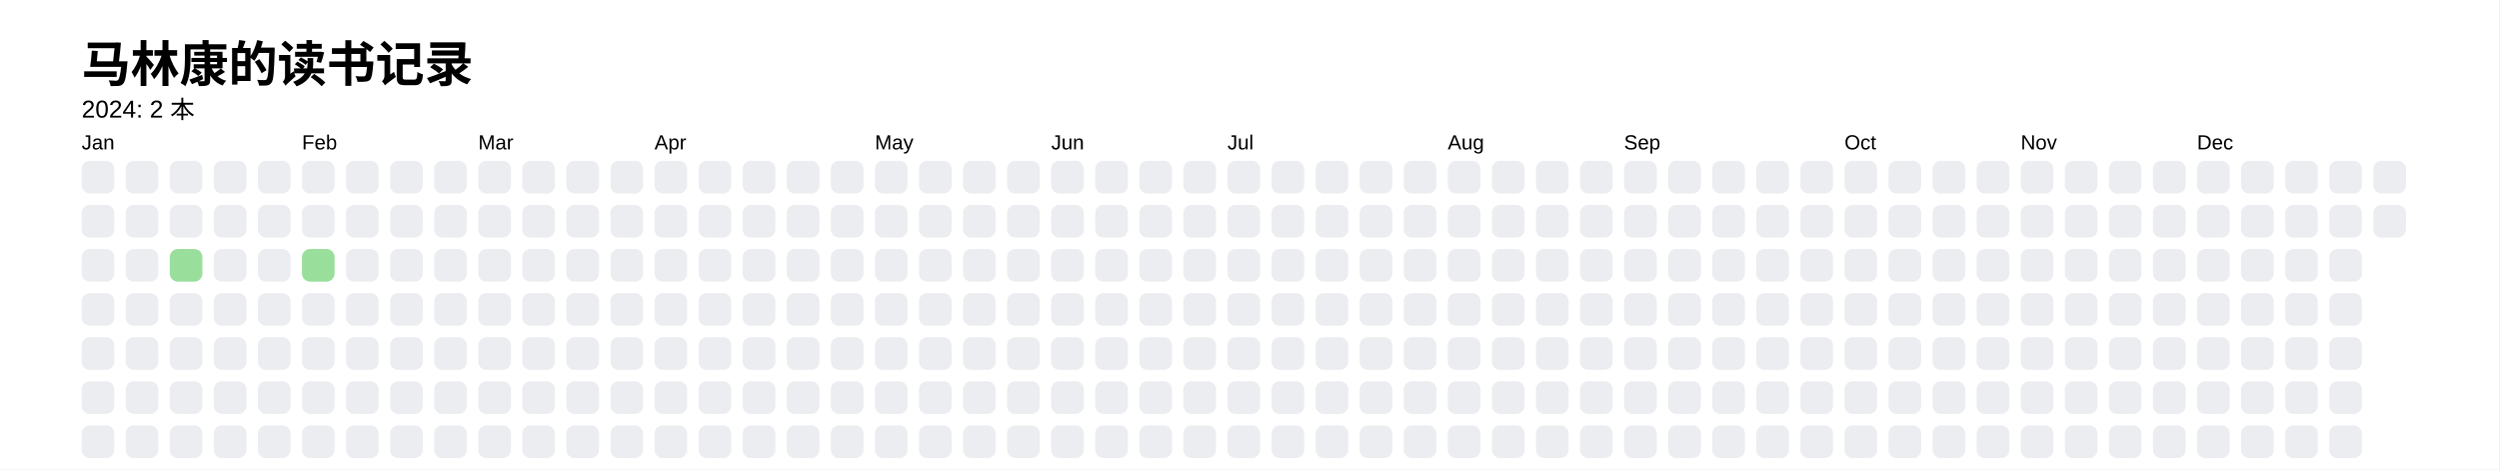
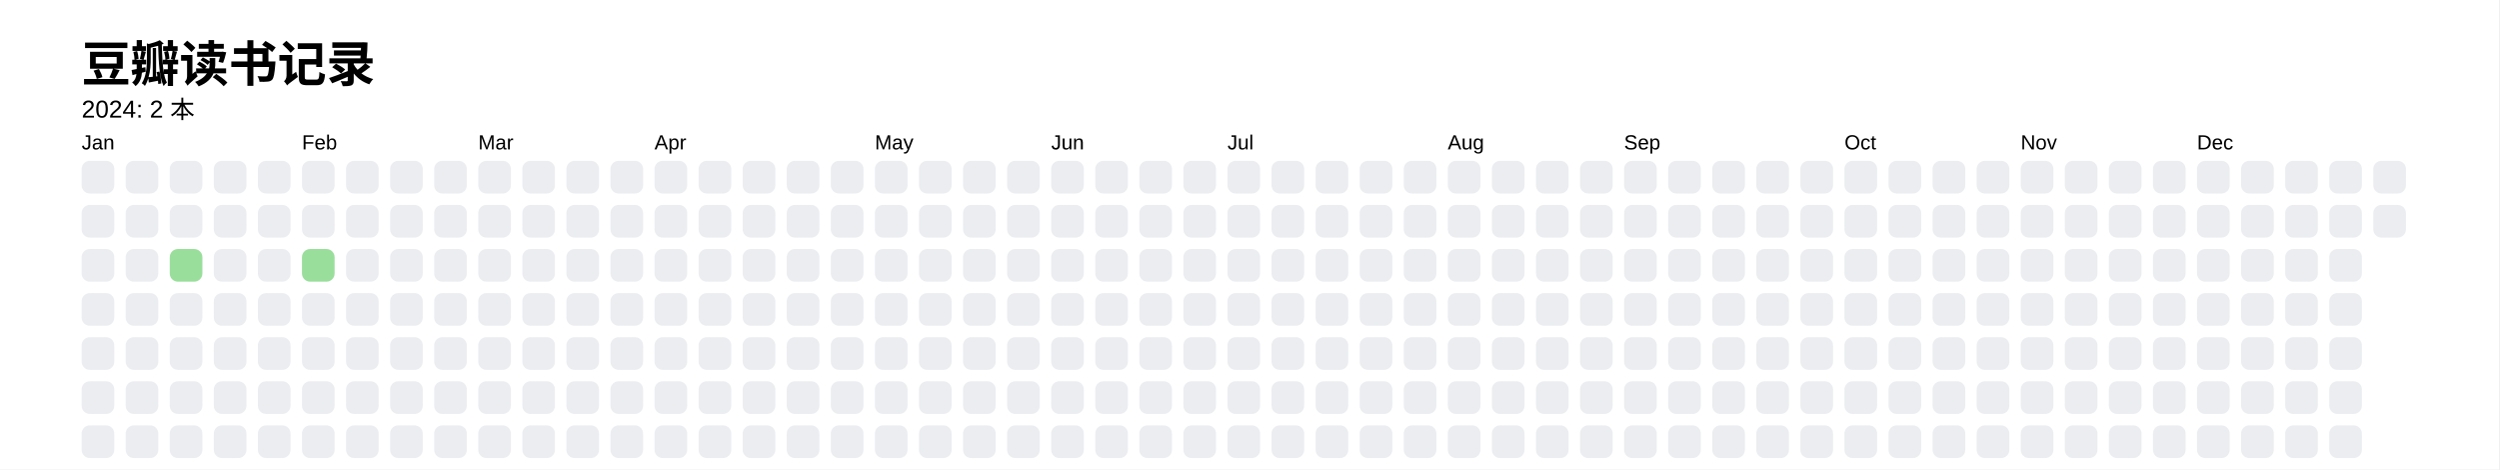
<svg xmlns="http://www.w3.org/2000/svg" baseProfile="full" height="57.5mm" version="1.1" viewBox="0,0,306.2,57.5" width="306.2mm">
  <defs />
  <rect fill="#FFFFFF" height="57.5" width="306.2" x="0" y="0" />
-   <text fill="#000000" style="font-size:6px; font-family:Arial; font-weight:bold;" x="10" y="10">马林康的读书记录</text>
+   <text fill="#000000" style="font-size:6px; font-family:Arial; font-weight:bold;" x="10" y="10">豆瓣读书记录</text>
  <text fill="#000000" style="font-size:3px; font-family:Arial;" x="10" y="14.4">2024: 2 本</text>
  <text fill="#000000" style="font-size:2.5px; font-family:Arial" x="10" y="18.3">Jan</text>
  <rect fill="#EBEDF0" height="4" rx="1" ry="1" width="4" x="10" y="19.7" />
  <rect fill="#EBEDF0" height="4" rx="1" ry="1" width="4" x="10" y="25.1" />
  <rect fill="#EBEDF0" height="4" rx="1" ry="1" width="4" x="10" y="30.5" />
  <rect fill="#EBEDF0" height="4" rx="1" ry="1" width="4" x="10" y="35.9" />
  <rect fill="#EBEDF0" height="4" rx="1" ry="1" width="4" x="10" y="41.3" />
  <rect fill="#EBEDF0" height="4" rx="1" ry="1" width="4" x="10" y="46.7" />
  <rect fill="#EBEDF0" height="4" rx="1" ry="1" width="4" x="10" y="52.1" />
  <rect fill="#EBEDF0" height="4" rx="1" ry="1" width="4" x="15.4" y="19.7" />
  <rect fill="#EBEDF0" height="4" rx="1" ry="1" width="4" x="15.4" y="25.1" />
  <rect fill="#EBEDF0" height="4" rx="1" ry="1" width="4" x="15.4" y="30.5" />
  <rect fill="#EBEDF0" height="4" rx="1" ry="1" width="4" x="15.4" y="35.9" />
  <rect fill="#EBEDF0" height="4" rx="1" ry="1" width="4" x="15.4" y="41.3" />
  <rect fill="#EBEDF0" height="4" rx="1" ry="1" width="4" x="15.4" y="46.7" />
  <rect fill="#EBEDF0" height="4" rx="1" ry="1" width="4" x="15.4" y="52.1" />
  <rect fill="#EBEDF0" height="4" rx="1" ry="1" width="4" x="20.8" y="19.7" />
  <rect fill="#EBEDF0" height="4" rx="1" ry="1" width="4" x="20.8" y="25.1" />
  <rect fill="#9ade9c" height="4" rx="1" ry="1" width="4" x="20.8" y="30.5" />
  <rect fill="#EBEDF0" height="4" rx="1" ry="1" width="4" x="20.8" y="35.9" />
  <rect fill="#EBEDF0" height="4" rx="1" ry="1" width="4" x="20.8" y="41.3" />
  <rect fill="#EBEDF0" height="4" rx="1" ry="1" width="4" x="20.8" y="46.7" />
  <rect fill="#EBEDF0" height="4" rx="1" ry="1" width="4" x="20.8" y="52.1" />
  <rect fill="#EBEDF0" height="4" rx="1" ry="1" width="4" x="26.2" y="19.7" />
  <rect fill="#EBEDF0" height="4" rx="1" ry="1" width="4" x="26.2" y="25.1" />
  <rect fill="#EBEDF0" height="4" rx="1" ry="1" width="4" x="26.2" y="30.5" />
  <rect fill="#EBEDF0" height="4" rx="1" ry="1" width="4" x="26.2" y="35.9" />
  <rect fill="#EBEDF0" height="4" rx="1" ry="1" width="4" x="26.2" y="41.3" />
  <rect fill="#EBEDF0" height="4" rx="1" ry="1" width="4" x="26.2" y="46.7" />
  <rect fill="#EBEDF0" height="4" rx="1" ry="1" width="4" x="26.2" y="52.1" />
  <rect fill="#EBEDF0" height="4" rx="1" ry="1" width="4" x="31.6" y="19.7" />
  <rect fill="#EBEDF0" height="4" rx="1" ry="1" width="4" x="31.6" y="25.1" />
  <rect fill="#EBEDF0" height="4" rx="1" ry="1" width="4" x="31.6" y="30.5" />
  <rect fill="#EBEDF0" height="4" rx="1" ry="1" width="4" x="31.6" y="35.9" />
  <rect fill="#EBEDF0" height="4" rx="1" ry="1" width="4" x="31.6" y="41.3" />
  <rect fill="#EBEDF0" height="4" rx="1" ry="1" width="4" x="31.6" y="46.7" />
  <rect fill="#EBEDF0" height="4" rx="1" ry="1" width="4" x="31.6" y="52.1" />
  <text fill="#000000" style="font-size:2.5px; font-family:Arial" x="37.0" y="18.3">Feb</text>
  <rect fill="#EBEDF0" height="4" rx="1" ry="1" width="4" x="37.0" y="19.7" />
  <rect fill="#EBEDF0" height="4" rx="1" ry="1" width="4" x="37.0" y="25.1" />
  <rect fill="#9ade9c" height="4" rx="1" ry="1" width="4" x="37.0" y="30.5" />
  <rect fill="#EBEDF0" height="4" rx="1" ry="1" width="4" x="37.0" y="35.9" />
  <rect fill="#EBEDF0" height="4" rx="1" ry="1" width="4" x="37.0" y="41.3" />
  <rect fill="#EBEDF0" height="4" rx="1" ry="1" width="4" x="37.0" y="46.7" />
  <rect fill="#EBEDF0" height="4" rx="1" ry="1" width="4" x="37.0" y="52.1" />
  <rect fill="#EBEDF0" height="4" rx="1" ry="1" width="4" x="42.4" y="19.7" />
  <rect fill="#EBEDF0" height="4" rx="1" ry="1" width="4" x="42.4" y="25.1" />
  <rect fill="#EBEDF0" height="4" rx="1" ry="1" width="4" x="42.4" y="30.5" />
  <rect fill="#EBEDF0" height="4" rx="1" ry="1" width="4" x="42.4" y="35.9" />
  <rect fill="#EBEDF0" height="4" rx="1" ry="1" width="4" x="42.4" y="41.3" />
  <rect fill="#EBEDF0" height="4" rx="1" ry="1" width="4" x="42.4" y="46.7" />
  <rect fill="#EBEDF0" height="4" rx="1" ry="1" width="4" x="42.4" y="52.1" />
  <rect fill="#EBEDF0" height="4" rx="1" ry="1" width="4" x="47.8" y="19.7" />
  <rect fill="#EBEDF0" height="4" rx="1" ry="1" width="4" x="47.8" y="25.1" />
  <rect fill="#EBEDF0" height="4" rx="1" ry="1" width="4" x="47.8" y="30.5" />
  <rect fill="#EBEDF0" height="4" rx="1" ry="1" width="4" x="47.8" y="35.9" />
  <rect fill="#EBEDF0" height="4" rx="1" ry="1" width="4" x="47.8" y="41.3" />
  <rect fill="#EBEDF0" height="4" rx="1" ry="1" width="4" x="47.8" y="46.7" />
  <rect fill="#EBEDF0" height="4" rx="1" ry="1" width="4" x="47.8" y="52.1" />
  <rect fill="#EBEDF0" height="4" rx="1" ry="1" width="4" x="53.2" y="19.7" />
  <rect fill="#EBEDF0" height="4" rx="1" ry="1" width="4" x="53.2" y="25.1" />
  <rect fill="#EBEDF0" height="4" rx="1" ry="1" width="4" x="53.2" y="30.5" />
  <rect fill="#EBEDF0" height="4" rx="1" ry="1" width="4" x="53.2" y="35.9" />
  <rect fill="#EBEDF0" height="4" rx="1" ry="1" width="4" x="53.2" y="41.3" />
  <rect fill="#EBEDF0" height="4" rx="1" ry="1" width="4" x="53.2" y="46.7" />
  <rect fill="#EBEDF0" height="4" rx="1" ry="1" width="4" x="53.2" y="52.1" />
  <text fill="#000000" style="font-size:2.5px; font-family:Arial" x="58.6" y="18.3">Mar</text>
  <rect fill="#EBEDF0" height="4" rx="1" ry="1" width="4" x="58.6" y="19.7" />
  <rect fill="#EBEDF0" height="4" rx="1" ry="1" width="4" x="58.6" y="25.1" />
  <rect fill="#EBEDF0" height="4" rx="1" ry="1" width="4" x="58.6" y="30.5" />
  <rect fill="#EBEDF0" height="4" rx="1" ry="1" width="4" x="58.6" y="35.9" />
  <rect fill="#EBEDF0" height="4" rx="1" ry="1" width="4" x="58.6" y="41.3" />
  <rect fill="#EBEDF0" height="4" rx="1" ry="1" width="4" x="58.6" y="46.7" />
  <rect fill="#EBEDF0" height="4" rx="1" ry="1" width="4" x="58.6" y="52.1" />
  <rect fill="#EBEDF0" height="4" rx="1" ry="1" width="4" x="64" y="19.7" />
  <rect fill="#EBEDF0" height="4" rx="1" ry="1" width="4" x="64" y="25.1" />
  <rect fill="#EBEDF0" height="4" rx="1" ry="1" width="4" x="64" y="30.5" />
  <rect fill="#EBEDF0" height="4" rx="1" ry="1" width="4" x="64" y="35.9" />
  <rect fill="#EBEDF0" height="4" rx="1" ry="1" width="4" x="64" y="41.3" />
  <rect fill="#EBEDF0" height="4" rx="1" ry="1" width="4" x="64" y="46.7" />
  <rect fill="#EBEDF0" height="4" rx="1" ry="1" width="4" x="64" y="52.1" />
  <rect fill="#EBEDF0" height="4" rx="1" ry="1" width="4" x="69.4" y="19.7" />
  <rect fill="#EBEDF0" height="4" rx="1" ry="1" width="4" x="69.4" y="25.1" />
  <rect fill="#EBEDF0" height="4" rx="1" ry="1" width="4" x="69.4" y="30.5" />
  <rect fill="#EBEDF0" height="4" rx="1" ry="1" width="4" x="69.4" y="35.9" />
  <rect fill="#EBEDF0" height="4" rx="1" ry="1" width="4" x="69.4" y="41.3" />
  <rect fill="#EBEDF0" height="4" rx="1" ry="1" width="4" x="69.4" y="46.7" />
  <rect fill="#EBEDF0" height="4" rx="1" ry="1" width="4" x="69.4" y="52.1" />
  <rect fill="#EBEDF0" height="4" rx="1" ry="1" width="4" x="74.8" y="19.7" />
  <rect fill="#EBEDF0" height="4" rx="1" ry="1" width="4" x="74.8" y="25.1" />
  <rect fill="#EBEDF0" height="4" rx="1" ry="1" width="4" x="74.8" y="30.5" />
  <rect fill="#EBEDF0" height="4" rx="1" ry="1" width="4" x="74.8" y="35.9" />
  <rect fill="#EBEDF0" height="4" rx="1" ry="1" width="4" x="74.8" y="41.3" />
  <rect fill="#EBEDF0" height="4" rx="1" ry="1" width="4" x="74.8" y="46.7" />
  <rect fill="#EBEDF0" height="4" rx="1" ry="1" width="4" x="74.8" y="52.1" />
  <text fill="#000000" style="font-size:2.5px; font-family:Arial" x="80.2" y="18.3">Apr</text>
  <rect fill="#EBEDF0" height="4" rx="1" ry="1" width="4" x="80.2" y="19.7" />
  <rect fill="#EBEDF0" height="4" rx="1" ry="1" width="4" x="80.2" y="25.1" />
  <rect fill="#EBEDF0" height="4" rx="1" ry="1" width="4" x="80.2" y="30.5" />
  <rect fill="#EBEDF0" height="4" rx="1" ry="1" width="4" x="80.2" y="35.9" />
  <rect fill="#EBEDF0" height="4" rx="1" ry="1" width="4" x="80.2" y="41.3" />
  <rect fill="#EBEDF0" height="4" rx="1" ry="1" width="4" x="80.2" y="46.7" />
  <rect fill="#EBEDF0" height="4" rx="1" ry="1" width="4" x="80.2" y="52.1" />
  <rect fill="#EBEDF0" height="4" rx="1" ry="1" width="4" x="85.6" y="19.7" />
  <rect fill="#EBEDF0" height="4" rx="1" ry="1" width="4" x="85.6" y="25.1" />
  <rect fill="#EBEDF0" height="4" rx="1" ry="1" width="4" x="85.6" y="30.5" />
  <rect fill="#EBEDF0" height="4" rx="1" ry="1" width="4" x="85.6" y="35.9" />
  <rect fill="#EBEDF0" height="4" rx="1" ry="1" width="4" x="85.6" y="41.3" />
  <rect fill="#EBEDF0" height="4" rx="1" ry="1" width="4" x="85.6" y="46.7" />
  <rect fill="#EBEDF0" height="4" rx="1" ry="1" width="4" x="85.6" y="52.1" />
  <rect fill="#EBEDF0" height="4" rx="1" ry="1" width="4" x="91" y="19.7" />
  <rect fill="#EBEDF0" height="4" rx="1" ry="1" width="4" x="91" y="25.1" />
  <rect fill="#EBEDF0" height="4" rx="1" ry="1" width="4" x="91" y="30.5" />
  <rect fill="#EBEDF0" height="4" rx="1" ry="1" width="4" x="91" y="35.9" />
  <rect fill="#EBEDF0" height="4" rx="1" ry="1" width="4" x="91" y="41.3" />
  <rect fill="#EBEDF0" height="4" rx="1" ry="1" width="4" x="91" y="46.7" />
  <rect fill="#EBEDF0" height="4" rx="1" ry="1" width="4" x="91" y="52.1" />
  <rect fill="#EBEDF0" height="4" rx="1" ry="1" width="4" x="96.4" y="19.7" />
  <rect fill="#EBEDF0" height="4" rx="1" ry="1" width="4" x="96.4" y="25.1" />
  <rect fill="#EBEDF0" height="4" rx="1" ry="1" width="4" x="96.4" y="30.5" />
  <rect fill="#EBEDF0" height="4" rx="1" ry="1" width="4" x="96.4" y="35.9" />
  <rect fill="#EBEDF0" height="4" rx="1" ry="1" width="4" x="96.4" y="41.3" />
  <rect fill="#EBEDF0" height="4" rx="1" ry="1" width="4" x="96.4" y="46.7" />
  <rect fill="#EBEDF0" height="4" rx="1" ry="1" width="4" x="96.4" y="52.1" />
  <rect fill="#EBEDF0" height="4" rx="1" ry="1" width="4" x="101.8" y="19.7" />
  <rect fill="#EBEDF0" height="4" rx="1" ry="1" width="4" x="101.8" y="25.1" />
  <rect fill="#EBEDF0" height="4" rx="1" ry="1" width="4" x="101.8" y="30.5" />
  <rect fill="#EBEDF0" height="4" rx="1" ry="1" width="4" x="101.8" y="35.9" />
  <rect fill="#EBEDF0" height="4" rx="1" ry="1" width="4" x="101.8" y="41.3" />
  <rect fill="#EBEDF0" height="4" rx="1" ry="1" width="4" x="101.8" y="46.7" />
  <rect fill="#EBEDF0" height="4" rx="1" ry="1" width="4" x="101.8" y="52.1" />
  <text fill="#000000" style="font-size:2.5px; font-family:Arial" x="107.2" y="18.3">May</text>
  <rect fill="#EBEDF0" height="4" rx="1" ry="1" width="4" x="107.2" y="19.7" />
  <rect fill="#EBEDF0" height="4" rx="1" ry="1" width="4" x="107.2" y="25.1" />
  <rect fill="#EBEDF0" height="4" rx="1" ry="1" width="4" x="107.2" y="30.5" />
  <rect fill="#EBEDF0" height="4" rx="1" ry="1" width="4" x="107.2" y="35.9" />
  <rect fill="#EBEDF0" height="4" rx="1" ry="1" width="4" x="107.2" y="41.3" />
  <rect fill="#EBEDF0" height="4" rx="1" ry="1" width="4" x="107.2" y="46.7" />
  <rect fill="#EBEDF0" height="4" rx="1" ry="1" width="4" x="107.2" y="52.1" />
  <rect fill="#EBEDF0" height="4" rx="1" ry="1" width="4" x="112.6" y="19.7" />
  <rect fill="#EBEDF0" height="4" rx="1" ry="1" width="4" x="112.6" y="25.1" />
  <rect fill="#EBEDF0" height="4" rx="1" ry="1" width="4" x="112.6" y="30.5" />
  <rect fill="#EBEDF0" height="4" rx="1" ry="1" width="4" x="112.6" y="35.9" />
  <rect fill="#EBEDF0" height="4" rx="1" ry="1" width="4" x="112.6" y="41.3" />
  <rect fill="#EBEDF0" height="4" rx="1" ry="1" width="4" x="112.6" y="46.7" />
  <rect fill="#EBEDF0" height="4" rx="1" ry="1" width="4" x="112.6" y="52.1" />
  <rect fill="#EBEDF0" height="4" rx="1" ry="1" width="4" x="118" y="19.7" />
  <rect fill="#EBEDF0" height="4" rx="1" ry="1" width="4" x="118" y="25.1" />
  <rect fill="#EBEDF0" height="4" rx="1" ry="1" width="4" x="118" y="30.5" />
  <rect fill="#EBEDF0" height="4" rx="1" ry="1" width="4" x="118" y="35.9" />
  <rect fill="#EBEDF0" height="4" rx="1" ry="1" width="4" x="118" y="41.3" />
  <rect fill="#EBEDF0" height="4" rx="1" ry="1" width="4" x="118" y="46.7" />
  <rect fill="#EBEDF0" height="4" rx="1" ry="1" width="4" x="118" y="52.1" />
  <rect fill="#EBEDF0" height="4" rx="1" ry="1" width="4" x="123.4" y="19.7" />
  <rect fill="#EBEDF0" height="4" rx="1" ry="1" width="4" x="123.4" y="25.1" />
  <rect fill="#EBEDF0" height="4" rx="1" ry="1" width="4" x="123.4" y="30.5" />
  <rect fill="#EBEDF0" height="4" rx="1" ry="1" width="4" x="123.4" y="35.9" />
  <rect fill="#EBEDF0" height="4" rx="1" ry="1" width="4" x="123.4" y="41.3" />
  <rect fill="#EBEDF0" height="4" rx="1" ry="1" width="4" x="123.4" y="46.7" />
  <rect fill="#EBEDF0" height="4" rx="1" ry="1" width="4" x="123.4" y="52.1" />
  <text fill="#000000" style="font-size:2.5px; font-family:Arial" x="128.8" y="18.3">Jun</text>
  <rect fill="#EBEDF0" height="4" rx="1" ry="1" width="4" x="128.8" y="19.7" />
  <rect fill="#EBEDF0" height="4" rx="1" ry="1" width="4" x="128.8" y="25.1" />
  <rect fill="#EBEDF0" height="4" rx="1" ry="1" width="4" x="128.8" y="30.5" />
  <rect fill="#EBEDF0" height="4" rx="1" ry="1" width="4" x="128.8" y="35.9" />
  <rect fill="#EBEDF0" height="4" rx="1" ry="1" width="4" x="128.8" y="41.3" />
  <rect fill="#EBEDF0" height="4" rx="1" ry="1" width="4" x="128.8" y="46.7" />
  <rect fill="#EBEDF0" height="4" rx="1" ry="1" width="4" x="128.8" y="52.1" />
  <rect fill="#EBEDF0" height="4" rx="1" ry="1" width="4" x="134.2" y="19.7" />
  <rect fill="#EBEDF0" height="4" rx="1" ry="1" width="4" x="134.2" y="25.1" />
  <rect fill="#EBEDF0" height="4" rx="1" ry="1" width="4" x="134.2" y="30.5" />
  <rect fill="#EBEDF0" height="4" rx="1" ry="1" width="4" x="134.2" y="35.9" />
  <rect fill="#EBEDF0" height="4" rx="1" ry="1" width="4" x="134.2" y="41.3" />
  <rect fill="#EBEDF0" height="4" rx="1" ry="1" width="4" x="134.2" y="46.7" />
  <rect fill="#EBEDF0" height="4" rx="1" ry="1" width="4" x="134.2" y="52.1" />
  <rect fill="#EBEDF0" height="4" rx="1" ry="1" width="4" x="139.6" y="19.7" />
  <rect fill="#EBEDF0" height="4" rx="1" ry="1" width="4" x="139.6" y="25.1" />
  <rect fill="#EBEDF0" height="4" rx="1" ry="1" width="4" x="139.6" y="30.5" />
  <rect fill="#EBEDF0" height="4" rx="1" ry="1" width="4" x="139.6" y="35.9" />
  <rect fill="#EBEDF0" height="4" rx="1" ry="1" width="4" x="139.6" y="41.3" />
  <rect fill="#EBEDF0" height="4" rx="1" ry="1" width="4" x="139.6" y="46.7" />
  <rect fill="#EBEDF0" height="4" rx="1" ry="1" width="4" x="139.6" y="52.1" />
  <rect fill="#EBEDF0" height="4" rx="1" ry="1" width="4" x="145" y="19.7" />
  <rect fill="#EBEDF0" height="4" rx="1" ry="1" width="4" x="145" y="25.1" />
  <rect fill="#EBEDF0" height="4" rx="1" ry="1" width="4" x="145" y="30.5" />
  <rect fill="#EBEDF0" height="4" rx="1" ry="1" width="4" x="145" y="35.9" />
  <rect fill="#EBEDF0" height="4" rx="1" ry="1" width="4" x="145" y="41.3" />
  <rect fill="#EBEDF0" height="4" rx="1" ry="1" width="4" x="145" y="46.7" />
  <rect fill="#EBEDF0" height="4" rx="1" ry="1" width="4" x="145" y="52.1" />
  <text fill="#000000" style="font-size:2.5px; font-family:Arial" x="150.4" y="18.3">Jul</text>
  <rect fill="#EBEDF0" height="4" rx="1" ry="1" width="4" x="150.4" y="19.7" />
  <rect fill="#EBEDF0" height="4" rx="1" ry="1" width="4" x="150.4" y="25.1" />
  <rect fill="#EBEDF0" height="4" rx="1" ry="1" width="4" x="150.4" y="30.5" />
  <rect fill="#EBEDF0" height="4" rx="1" ry="1" width="4" x="150.4" y="35.9" />
  <rect fill="#EBEDF0" height="4" rx="1" ry="1" width="4" x="150.4" y="41.3" />
  <rect fill="#EBEDF0" height="4" rx="1" ry="1" width="4" x="150.4" y="46.7" />
  <rect fill="#EBEDF0" height="4" rx="1" ry="1" width="4" x="150.4" y="52.1" />
  <rect fill="#EBEDF0" height="4" rx="1" ry="1" width="4" x="155.8" y="19.7" />
  <rect fill="#EBEDF0" height="4" rx="1" ry="1" width="4" x="155.8" y="25.1" />
  <rect fill="#EBEDF0" height="4" rx="1" ry="1" width="4" x="155.8" y="30.5" />
  <rect fill="#EBEDF0" height="4" rx="1" ry="1" width="4" x="155.8" y="35.9" />
  <rect fill="#EBEDF0" height="4" rx="1" ry="1" width="4" x="155.8" y="41.3" />
  <rect fill="#EBEDF0" height="4" rx="1" ry="1" width="4" x="155.8" y="46.7" />
  <rect fill="#EBEDF0" height="4" rx="1" ry="1" width="4" x="155.8" y="52.1" />
  <rect fill="#EBEDF0" height="4" rx="1" ry="1" width="4" x="161.2" y="19.7" />
  <rect fill="#EBEDF0" height="4" rx="1" ry="1" width="4" x="161.2" y="25.1" />
  <rect fill="#EBEDF0" height="4" rx="1" ry="1" width="4" x="161.2" y="30.5" />
  <rect fill="#EBEDF0" height="4" rx="1" ry="1" width="4" x="161.2" y="35.9" />
  <rect fill="#EBEDF0" height="4" rx="1" ry="1" width="4" x="161.2" y="41.3" />
  <rect fill="#EBEDF0" height="4" rx="1" ry="1" width="4" x="161.2" y="46.7" />
  <rect fill="#EBEDF0" height="4" rx="1" ry="1" width="4" x="161.2" y="52.1" />
  <rect fill="#EBEDF0" height="4" rx="1" ry="1" width="4" x="166.6" y="19.7" />
  <rect fill="#EBEDF0" height="4" rx="1" ry="1" width="4" x="166.6" y="25.1" />
  <rect fill="#EBEDF0" height="4" rx="1" ry="1" width="4" x="166.6" y="30.5" />
  <rect fill="#EBEDF0" height="4" rx="1" ry="1" width="4" x="166.6" y="35.9" />
  <rect fill="#EBEDF0" height="4" rx="1" ry="1" width="4" x="166.6" y="41.3" />
  <rect fill="#EBEDF0" height="4" rx="1" ry="1" width="4" x="166.6" y="46.7" />
  <rect fill="#EBEDF0" height="4" rx="1" ry="1" width="4" x="166.6" y="52.1" />
  <rect fill="#EBEDF0" height="4" rx="1" ry="1" width="4" x="172" y="19.7" />
  <rect fill="#EBEDF0" height="4" rx="1" ry="1" width="4" x="172" y="25.1" />
  <rect fill="#EBEDF0" height="4" rx="1" ry="1" width="4" x="172" y="30.5" />
  <rect fill="#EBEDF0" height="4" rx="1" ry="1" width="4" x="172" y="35.9" />
  <rect fill="#EBEDF0" height="4" rx="1" ry="1" width="4" x="172" y="41.3" />
  <rect fill="#EBEDF0" height="4" rx="1" ry="1" width="4" x="172" y="46.7" />
  <rect fill="#EBEDF0" height="4" rx="1" ry="1" width="4" x="172" y="52.1" />
  <text fill="#000000" style="font-size:2.5px; font-family:Arial" x="177.4" y="18.3">Aug</text>
  <rect fill="#EBEDF0" height="4" rx="1" ry="1" width="4" x="177.4" y="19.7" />
  <rect fill="#EBEDF0" height="4" rx="1" ry="1" width="4" x="177.4" y="25.1" />
  <rect fill="#EBEDF0" height="4" rx="1" ry="1" width="4" x="177.4" y="30.5" />
  <rect fill="#EBEDF0" height="4" rx="1" ry="1" width="4" x="177.4" y="35.9" />
  <rect fill="#EBEDF0" height="4" rx="1" ry="1" width="4" x="177.4" y="41.3" />
  <rect fill="#EBEDF0" height="4" rx="1" ry="1" width="4" x="177.4" y="46.7" />
  <rect fill="#EBEDF0" height="4" rx="1" ry="1" width="4" x="177.4" y="52.1" />
  <rect fill="#EBEDF0" height="4" rx="1" ry="1" width="4" x="182.8" y="19.7" />
  <rect fill="#EBEDF0" height="4" rx="1" ry="1" width="4" x="182.8" y="25.1" />
  <rect fill="#EBEDF0" height="4" rx="1" ry="1" width="4" x="182.8" y="30.5" />
  <rect fill="#EBEDF0" height="4" rx="1" ry="1" width="4" x="182.8" y="35.9" />
  <rect fill="#EBEDF0" height="4" rx="1" ry="1" width="4" x="182.8" y="41.3" />
  <rect fill="#EBEDF0" height="4" rx="1" ry="1" width="4" x="182.8" y="46.7" />
  <rect fill="#EBEDF0" height="4" rx="1" ry="1" width="4" x="182.8" y="52.1" />
  <rect fill="#EBEDF0" height="4" rx="1" ry="1" width="4" x="188.2" y="19.7" />
  <rect fill="#EBEDF0" height="4" rx="1" ry="1" width="4" x="188.2" y="25.1" />
  <rect fill="#EBEDF0" height="4" rx="1" ry="1" width="4" x="188.2" y="30.5" />
  <rect fill="#EBEDF0" height="4" rx="1" ry="1" width="4" x="188.2" y="35.9" />
  <rect fill="#EBEDF0" height="4" rx="1" ry="1" width="4" x="188.2" y="41.3" />
  <rect fill="#EBEDF0" height="4" rx="1" ry="1" width="4" x="188.2" y="46.7" />
  <rect fill="#EBEDF0" height="4" rx="1" ry="1" width="4" x="188.2" y="52.1" />
  <rect fill="#EBEDF0" height="4" rx="1" ry="1" width="4" x="193.6" y="19.7" />
  <rect fill="#EBEDF0" height="4" rx="1" ry="1" width="4" x="193.6" y="25.1" />
  <rect fill="#EBEDF0" height="4" rx="1" ry="1" width="4" x="193.6" y="30.5" />
  <rect fill="#EBEDF0" height="4" rx="1" ry="1" width="4" x="193.6" y="35.9" />
  <rect fill="#EBEDF0" height="4" rx="1" ry="1" width="4" x="193.6" y="41.3" />
  <rect fill="#EBEDF0" height="4" rx="1" ry="1" width="4" x="193.6" y="46.7" />
  <rect fill="#EBEDF0" height="4" rx="1" ry="1" width="4" x="193.6" y="52.1" />
  <text fill="#000000" style="font-size:2.5px; font-family:Arial" x="199" y="18.3">Sep</text>
  <rect fill="#EBEDF0" height="4" rx="1" ry="1" width="4" x="199" y="19.7" />
  <rect fill="#EBEDF0" height="4" rx="1" ry="1" width="4" x="199" y="25.1" />
  <rect fill="#EBEDF0" height="4" rx="1" ry="1" width="4" x="199" y="30.5" />
  <rect fill="#EBEDF0" height="4" rx="1" ry="1" width="4" x="199" y="35.9" />
  <rect fill="#EBEDF0" height="4" rx="1" ry="1" width="4" x="199" y="41.3" />
  <rect fill="#EBEDF0" height="4" rx="1" ry="1" width="4" x="199" y="46.7" />
  <rect fill="#EBEDF0" height="4" rx="1" ry="1" width="4" x="199" y="52.1" />
  <rect fill="#EBEDF0" height="4" rx="1" ry="1" width="4" x="204.4" y="19.7" />
  <rect fill="#EBEDF0" height="4" rx="1" ry="1" width="4" x="204.4" y="25.1" />
  <rect fill="#EBEDF0" height="4" rx="1" ry="1" width="4" x="204.4" y="30.5" />
  <rect fill="#EBEDF0" height="4" rx="1" ry="1" width="4" x="204.4" y="35.9" />
  <rect fill="#EBEDF0" height="4" rx="1" ry="1" width="4" x="204.4" y="41.3" />
  <rect fill="#EBEDF0" height="4" rx="1" ry="1" width="4" x="204.4" y="46.7" />
  <rect fill="#EBEDF0" height="4" rx="1" ry="1" width="4" x="204.4" y="52.1" />
  <rect fill="#EBEDF0" height="4" rx="1" ry="1" width="4" x="209.8" y="19.7" />
  <rect fill="#EBEDF0" height="4" rx="1" ry="1" width="4" x="209.8" y="25.1" />
  <rect fill="#EBEDF0" height="4" rx="1" ry="1" width="4" x="209.8" y="30.5" />
  <rect fill="#EBEDF0" height="4" rx="1" ry="1" width="4" x="209.8" y="35.9" />
  <rect fill="#EBEDF0" height="4" rx="1" ry="1" width="4" x="209.8" y="41.3" />
  <rect fill="#EBEDF0" height="4" rx="1" ry="1" width="4" x="209.8" y="46.7" />
  <rect fill="#EBEDF0" height="4" rx="1" ry="1" width="4" x="209.8" y="52.1" />
  <rect fill="#EBEDF0" height="4" rx="1" ry="1" width="4" x="215.2" y="19.7" />
  <rect fill="#EBEDF0" height="4" rx="1" ry="1" width="4" x="215.2" y="25.1" />
  <rect fill="#EBEDF0" height="4" rx="1" ry="1" width="4" x="215.2" y="30.5" />
  <rect fill="#EBEDF0" height="4" rx="1" ry="1" width="4" x="215.2" y="35.9" />
  <rect fill="#EBEDF0" height="4" rx="1" ry="1" width="4" x="215.2" y="41.3" />
  <rect fill="#EBEDF0" height="4" rx="1" ry="1" width="4" x="215.2" y="46.7" />
  <rect fill="#EBEDF0" height="4" rx="1" ry="1" width="4" x="215.2" y="52.1" />
  <rect fill="#EBEDF0" height="4" rx="1" ry="1" width="4" x="220.6" y="19.7" />
  <rect fill="#EBEDF0" height="4" rx="1" ry="1" width="4" x="220.6" y="25.1" />
  <rect fill="#EBEDF0" height="4" rx="1" ry="1" width="4" x="220.6" y="30.5" />
  <rect fill="#EBEDF0" height="4" rx="1" ry="1" width="4" x="220.6" y="35.9" />
  <rect fill="#EBEDF0" height="4" rx="1" ry="1" width="4" x="220.6" y="41.3" />
  <rect fill="#EBEDF0" height="4" rx="1" ry="1" width="4" x="220.6" y="46.7" />
  <rect fill="#EBEDF0" height="4" rx="1" ry="1" width="4" x="220.6" y="52.1" />
  <text fill="#000000" style="font-size:2.5px; font-family:Arial" x="226" y="18.3">Oct</text>
  <rect fill="#EBEDF0" height="4" rx="1" ry="1" width="4" x="226" y="19.7" />
  <rect fill="#EBEDF0" height="4" rx="1" ry="1" width="4" x="226" y="25.1" />
  <rect fill="#EBEDF0" height="4" rx="1" ry="1" width="4" x="226" y="30.5" />
  <rect fill="#EBEDF0" height="4" rx="1" ry="1" width="4" x="226" y="35.9" />
  <rect fill="#EBEDF0" height="4" rx="1" ry="1" width="4" x="226" y="41.3" />
  <rect fill="#EBEDF0" height="4" rx="1" ry="1" width="4" x="226" y="46.7" />
  <rect fill="#EBEDF0" height="4" rx="1" ry="1" width="4" x="226" y="52.1" />
  <rect fill="#EBEDF0" height="4" rx="1" ry="1" width="4" x="231.4" y="19.7" />
  <rect fill="#EBEDF0" height="4" rx="1" ry="1" width="4" x="231.4" y="25.1" />
  <rect fill="#EBEDF0" height="4" rx="1" ry="1" width="4" x="231.4" y="30.5" />
  <rect fill="#EBEDF0" height="4" rx="1" ry="1" width="4" x="231.4" y="35.9" />
  <rect fill="#EBEDF0" height="4" rx="1" ry="1" width="4" x="231.4" y="41.3" />
  <rect fill="#EBEDF0" height="4" rx="1" ry="1" width="4" x="231.4" y="46.7" />
  <rect fill="#EBEDF0" height="4" rx="1" ry="1" width="4" x="231.4" y="52.1" />
  <rect fill="#EBEDF0" height="4" rx="1" ry="1" width="4" x="236.8" y="19.7" />
  <rect fill="#EBEDF0" height="4" rx="1" ry="1" width="4" x="236.8" y="25.1" />
  <rect fill="#EBEDF0" height="4" rx="1" ry="1" width="4" x="236.8" y="30.5" />
  <rect fill="#EBEDF0" height="4" rx="1" ry="1" width="4" x="236.8" y="35.9" />
  <rect fill="#EBEDF0" height="4" rx="1" ry="1" width="4" x="236.8" y="41.3" />
  <rect fill="#EBEDF0" height="4" rx="1" ry="1" width="4" x="236.8" y="46.7" />
  <rect fill="#EBEDF0" height="4" rx="1" ry="1" width="4" x="236.8" y="52.1" />
  <rect fill="#EBEDF0" height="4" rx="1" ry="1" width="4" x="242.2" y="19.7" />
  <rect fill="#EBEDF0" height="4" rx="1" ry="1" width="4" x="242.2" y="25.1" />
  <rect fill="#EBEDF0" height="4" rx="1" ry="1" width="4" x="242.2" y="30.5" />
  <rect fill="#EBEDF0" height="4" rx="1" ry="1" width="4" x="242.2" y="35.9" />
  <rect fill="#EBEDF0" height="4" rx="1" ry="1" width="4" x="242.2" y="41.3" />
  <rect fill="#EBEDF0" height="4" rx="1" ry="1" width="4" x="242.2" y="46.7" />
  <rect fill="#EBEDF0" height="4" rx="1" ry="1" width="4" x="242.2" y="52.1" />
  <text fill="#000000" style="font-size:2.5px; font-family:Arial" x="247.6" y="18.3">Nov</text>
  <rect fill="#EBEDF0" height="4" rx="1" ry="1" width="4" x="247.6" y="19.7" />
  <rect fill="#EBEDF0" height="4" rx="1" ry="1" width="4" x="247.6" y="25.1" />
  <rect fill="#EBEDF0" height="4" rx="1" ry="1" width="4" x="247.6" y="30.5" />
  <rect fill="#EBEDF0" height="4" rx="1" ry="1" width="4" x="247.6" y="35.9" />
  <rect fill="#EBEDF0" height="4" rx="1" ry="1" width="4" x="247.6" y="41.3" />
  <rect fill="#EBEDF0" height="4" rx="1" ry="1" width="4" x="247.6" y="46.7" />
  <rect fill="#EBEDF0" height="4" rx="1" ry="1" width="4" x="247.6" y="52.1" />
  <rect fill="#EBEDF0" height="4" rx="1" ry="1" width="4" x="253" y="19.7" />
  <rect fill="#EBEDF0" height="4" rx="1" ry="1" width="4" x="253" y="25.1" />
  <rect fill="#EBEDF0" height="4" rx="1" ry="1" width="4" x="253" y="30.5" />
  <rect fill="#EBEDF0" height="4" rx="1" ry="1" width="4" x="253" y="35.9" />
  <rect fill="#EBEDF0" height="4" rx="1" ry="1" width="4" x="253" y="41.3" />
  <rect fill="#EBEDF0" height="4" rx="1" ry="1" width="4" x="253" y="46.7" />
  <rect fill="#EBEDF0" height="4" rx="1" ry="1" width="4" x="253" y="52.1" />
  <rect fill="#EBEDF0" height="4" rx="1" ry="1" width="4" x="258.4" y="19.7" />
  <rect fill="#EBEDF0" height="4" rx="1" ry="1" width="4" x="258.4" y="25.1" />
  <rect fill="#EBEDF0" height="4" rx="1" ry="1" width="4" x="258.4" y="30.5" />
  <rect fill="#EBEDF0" height="4" rx="1" ry="1" width="4" x="258.4" y="35.9" />
  <rect fill="#EBEDF0" height="4" rx="1" ry="1" width="4" x="258.4" y="41.3" />
  <rect fill="#EBEDF0" height="4" rx="1" ry="1" width="4" x="258.4" y="46.7" />
  <rect fill="#EBEDF0" height="4" rx="1" ry="1" width="4" x="258.4" y="52.1" />
  <rect fill="#EBEDF0" height="4" rx="1" ry="1" width="4" x="263.8" y="19.7" />
  <rect fill="#EBEDF0" height="4" rx="1" ry="1" width="4" x="263.8" y="25.1" />
  <rect fill="#EBEDF0" height="4" rx="1" ry="1" width="4" x="263.8" y="30.5" />
  <rect fill="#EBEDF0" height="4" rx="1" ry="1" width="4" x="263.8" y="35.9" />
  <rect fill="#EBEDF0" height="4" rx="1" ry="1" width="4" x="263.8" y="41.3" />
  <rect fill="#EBEDF0" height="4" rx="1" ry="1" width="4" x="263.8" y="46.7" />
  <rect fill="#EBEDF0" height="4" rx="1" ry="1" width="4" x="263.8" y="52.1" />
  <text fill="#000000" style="font-size:2.5px; font-family:Arial" x="269.2" y="18.3">Dec</text>
  <rect fill="#EBEDF0" height="4" rx="1" ry="1" width="4" x="269.2" y="19.7" />
  <rect fill="#EBEDF0" height="4" rx="1" ry="1" width="4" x="269.2" y="25.1" />
  <rect fill="#EBEDF0" height="4" rx="1" ry="1" width="4" x="269.2" y="30.5" />
  <rect fill="#EBEDF0" height="4" rx="1" ry="1" width="4" x="269.2" y="35.9" />
  <rect fill="#EBEDF0" height="4" rx="1" ry="1" width="4" x="269.2" y="41.3" />
  <rect fill="#EBEDF0" height="4" rx="1" ry="1" width="4" x="269.2" y="46.7" />
  <rect fill="#EBEDF0" height="4" rx="1" ry="1" width="4" x="269.2" y="52.1" />
  <rect fill="#EBEDF0" height="4" rx="1" ry="1" width="4" x="274.6" y="19.7" />
  <rect fill="#EBEDF0" height="4" rx="1" ry="1" width="4" x="274.6" y="25.1" />
  <rect fill="#EBEDF0" height="4" rx="1" ry="1" width="4" x="274.6" y="30.5" />
  <rect fill="#EBEDF0" height="4" rx="1" ry="1" width="4" x="274.6" y="35.9" />
  <rect fill="#EBEDF0" height="4" rx="1" ry="1" width="4" x="274.6" y="41.3" />
  <rect fill="#EBEDF0" height="4" rx="1" ry="1" width="4" x="274.6" y="46.7" />
  <rect fill="#EBEDF0" height="4" rx="1" ry="1" width="4" x="274.6" y="52.1" />
  <rect fill="#EBEDF0" height="4" rx="1" ry="1" width="4" x="280" y="19.7" />
  <rect fill="#EBEDF0" height="4" rx="1" ry="1" width="4" x="280" y="25.1" />
  <rect fill="#EBEDF0" height="4" rx="1" ry="1" width="4" x="280" y="30.5" />
  <rect fill="#EBEDF0" height="4" rx="1" ry="1" width="4" x="280" y="35.9" />
  <rect fill="#EBEDF0" height="4" rx="1" ry="1" width="4" x="280" y="41.3" />
  <rect fill="#EBEDF0" height="4" rx="1" ry="1" width="4" x="280" y="46.7" />
  <rect fill="#EBEDF0" height="4" rx="1" ry="1" width="4" x="280" y="52.1" />
  <rect fill="#EBEDF0" height="4" rx="1" ry="1" width="4" x="285.4" y="19.7" />
  <rect fill="#EBEDF0" height="4" rx="1" ry="1" width="4" x="285.4" y="25.1" />
  <rect fill="#EBEDF0" height="4" rx="1" ry="1" width="4" x="285.4" y="30.5" />
  <rect fill="#EBEDF0" height="4" rx="1" ry="1" width="4" x="285.4" y="35.9" />
  <rect fill="#EBEDF0" height="4" rx="1" ry="1" width="4" x="285.4" y="41.3" />
  <rect fill="#EBEDF0" height="4" rx="1" ry="1" width="4" x="285.4" y="46.7" />
  <rect fill="#EBEDF0" height="4" rx="1" ry="1" width="4" x="285.4" y="52.1" />
  <rect fill="#EBEDF0" height="4" rx="1" ry="1" width="4" x="290.8" y="19.7" />
  <rect fill="#EBEDF0" height="4" rx="1" ry="1" width="4" x="290.8" y="25.1" />
</svg>
